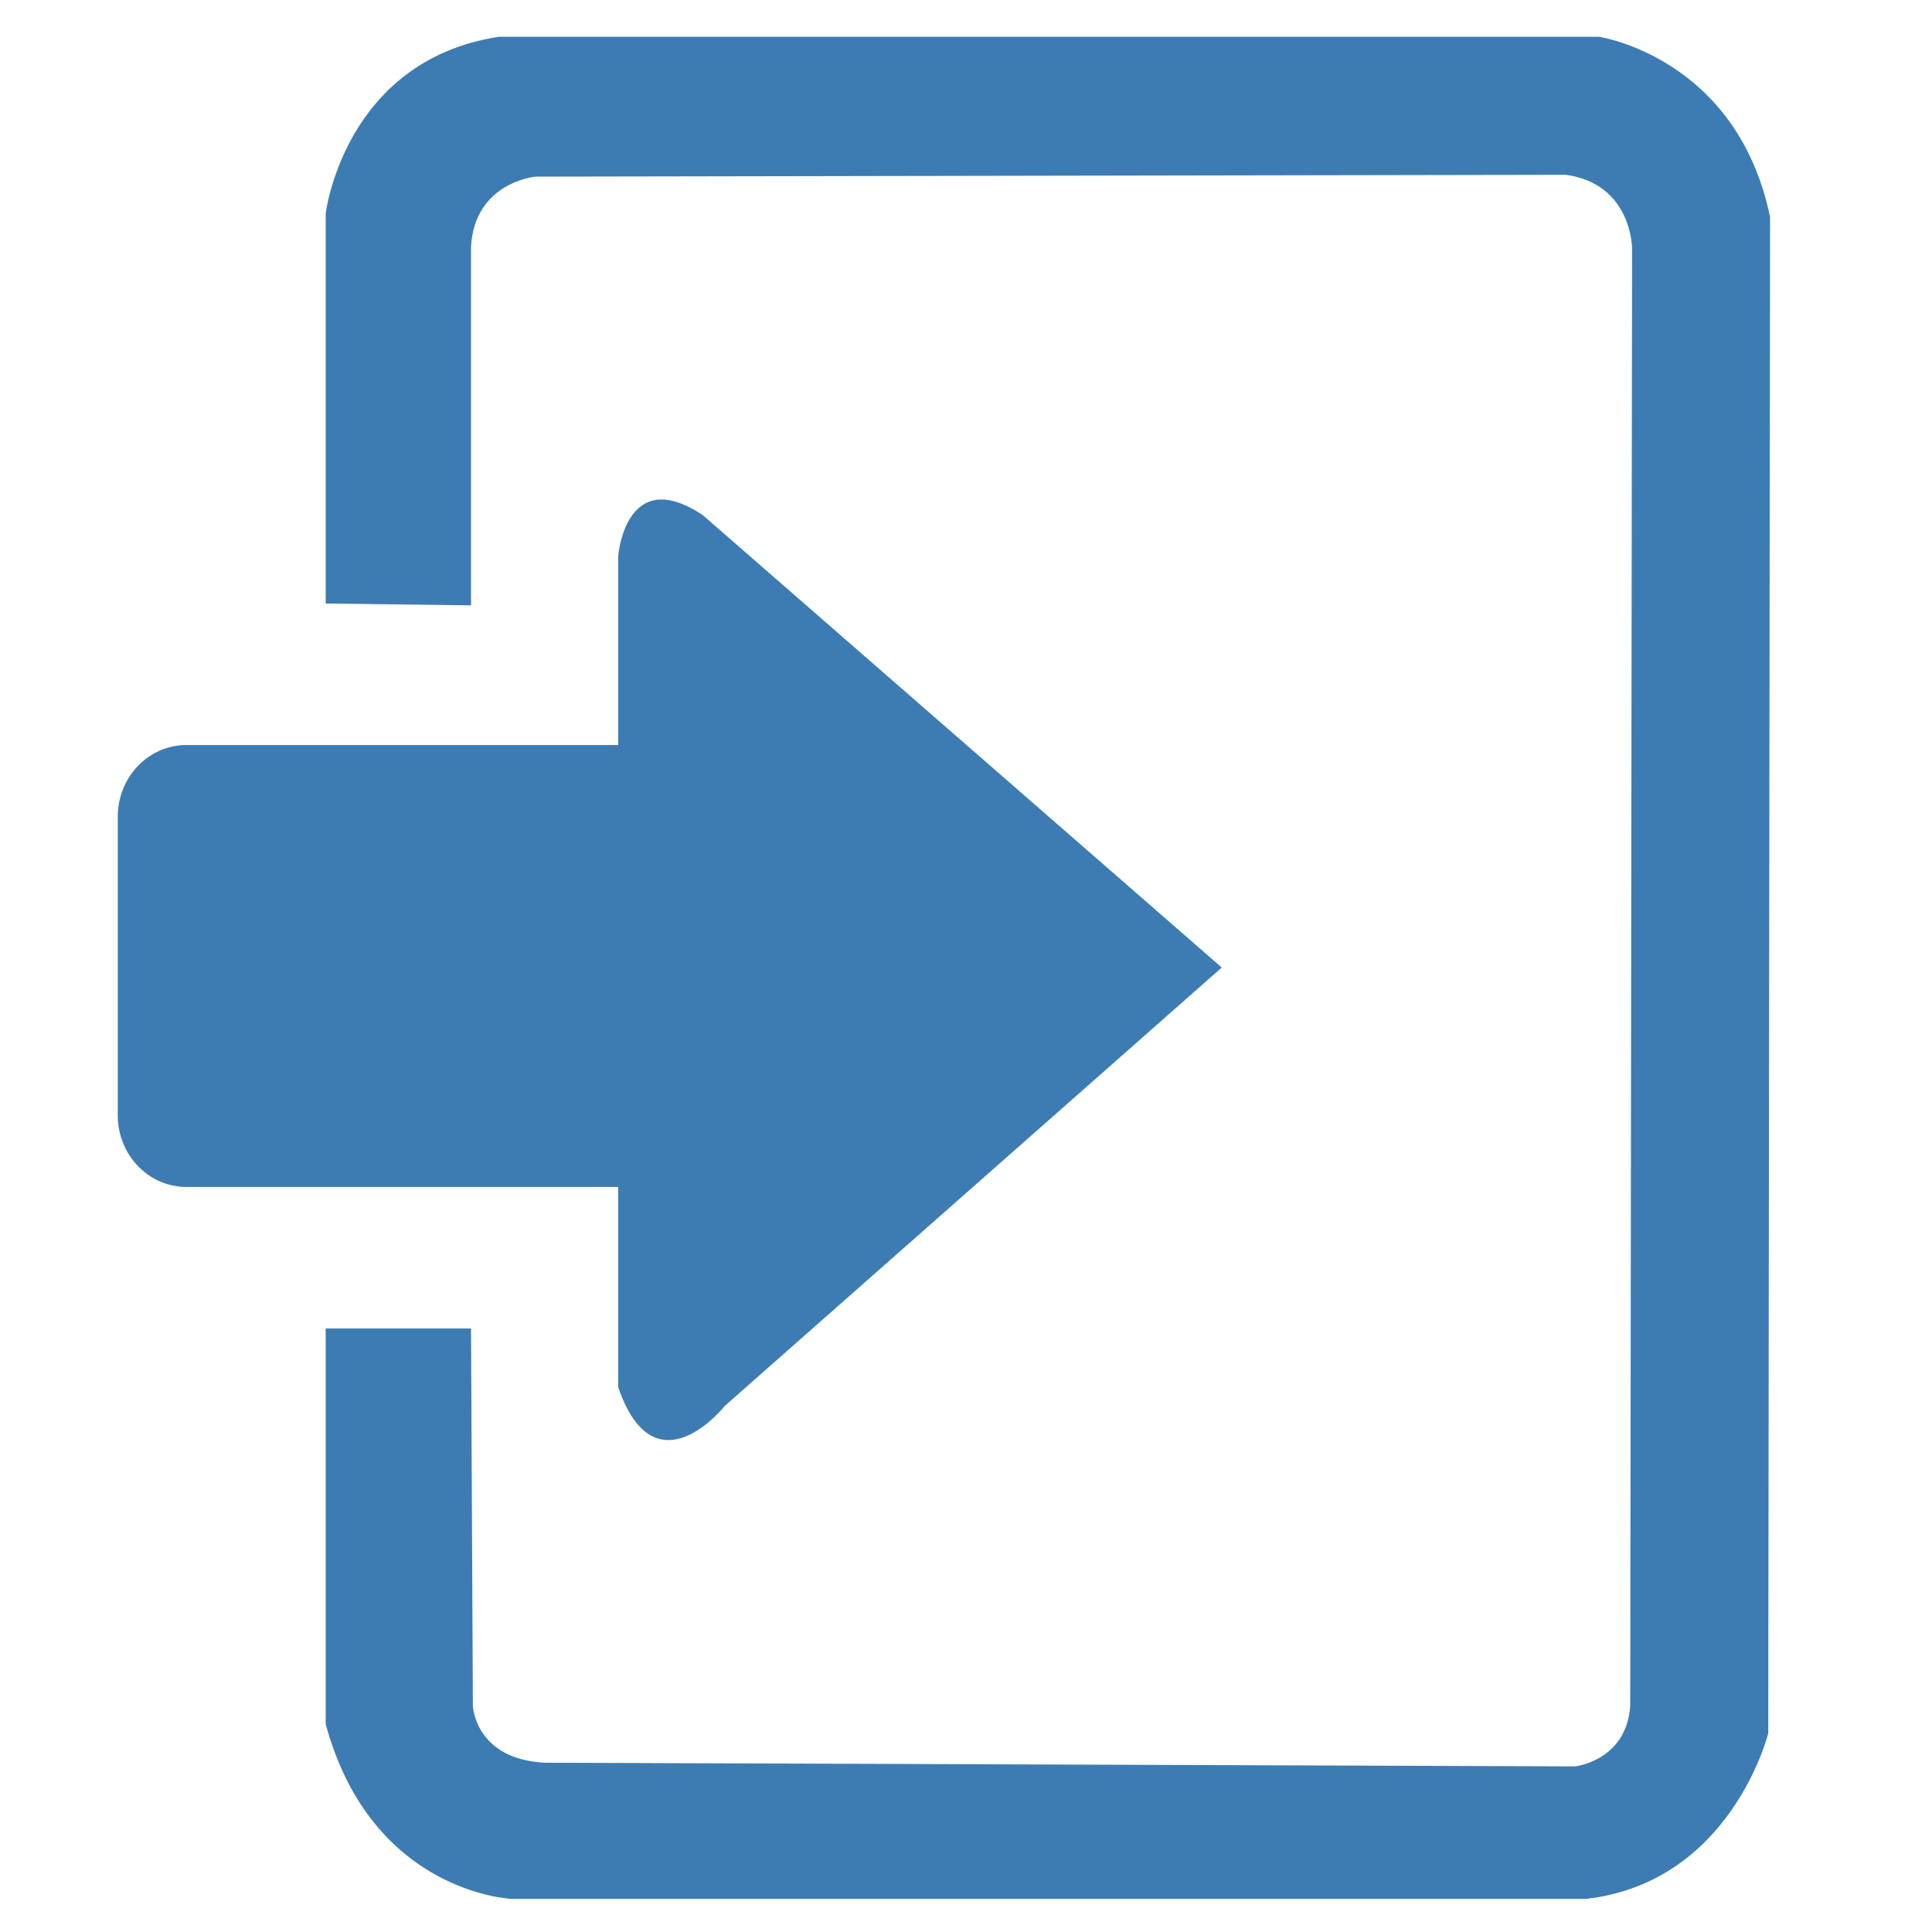
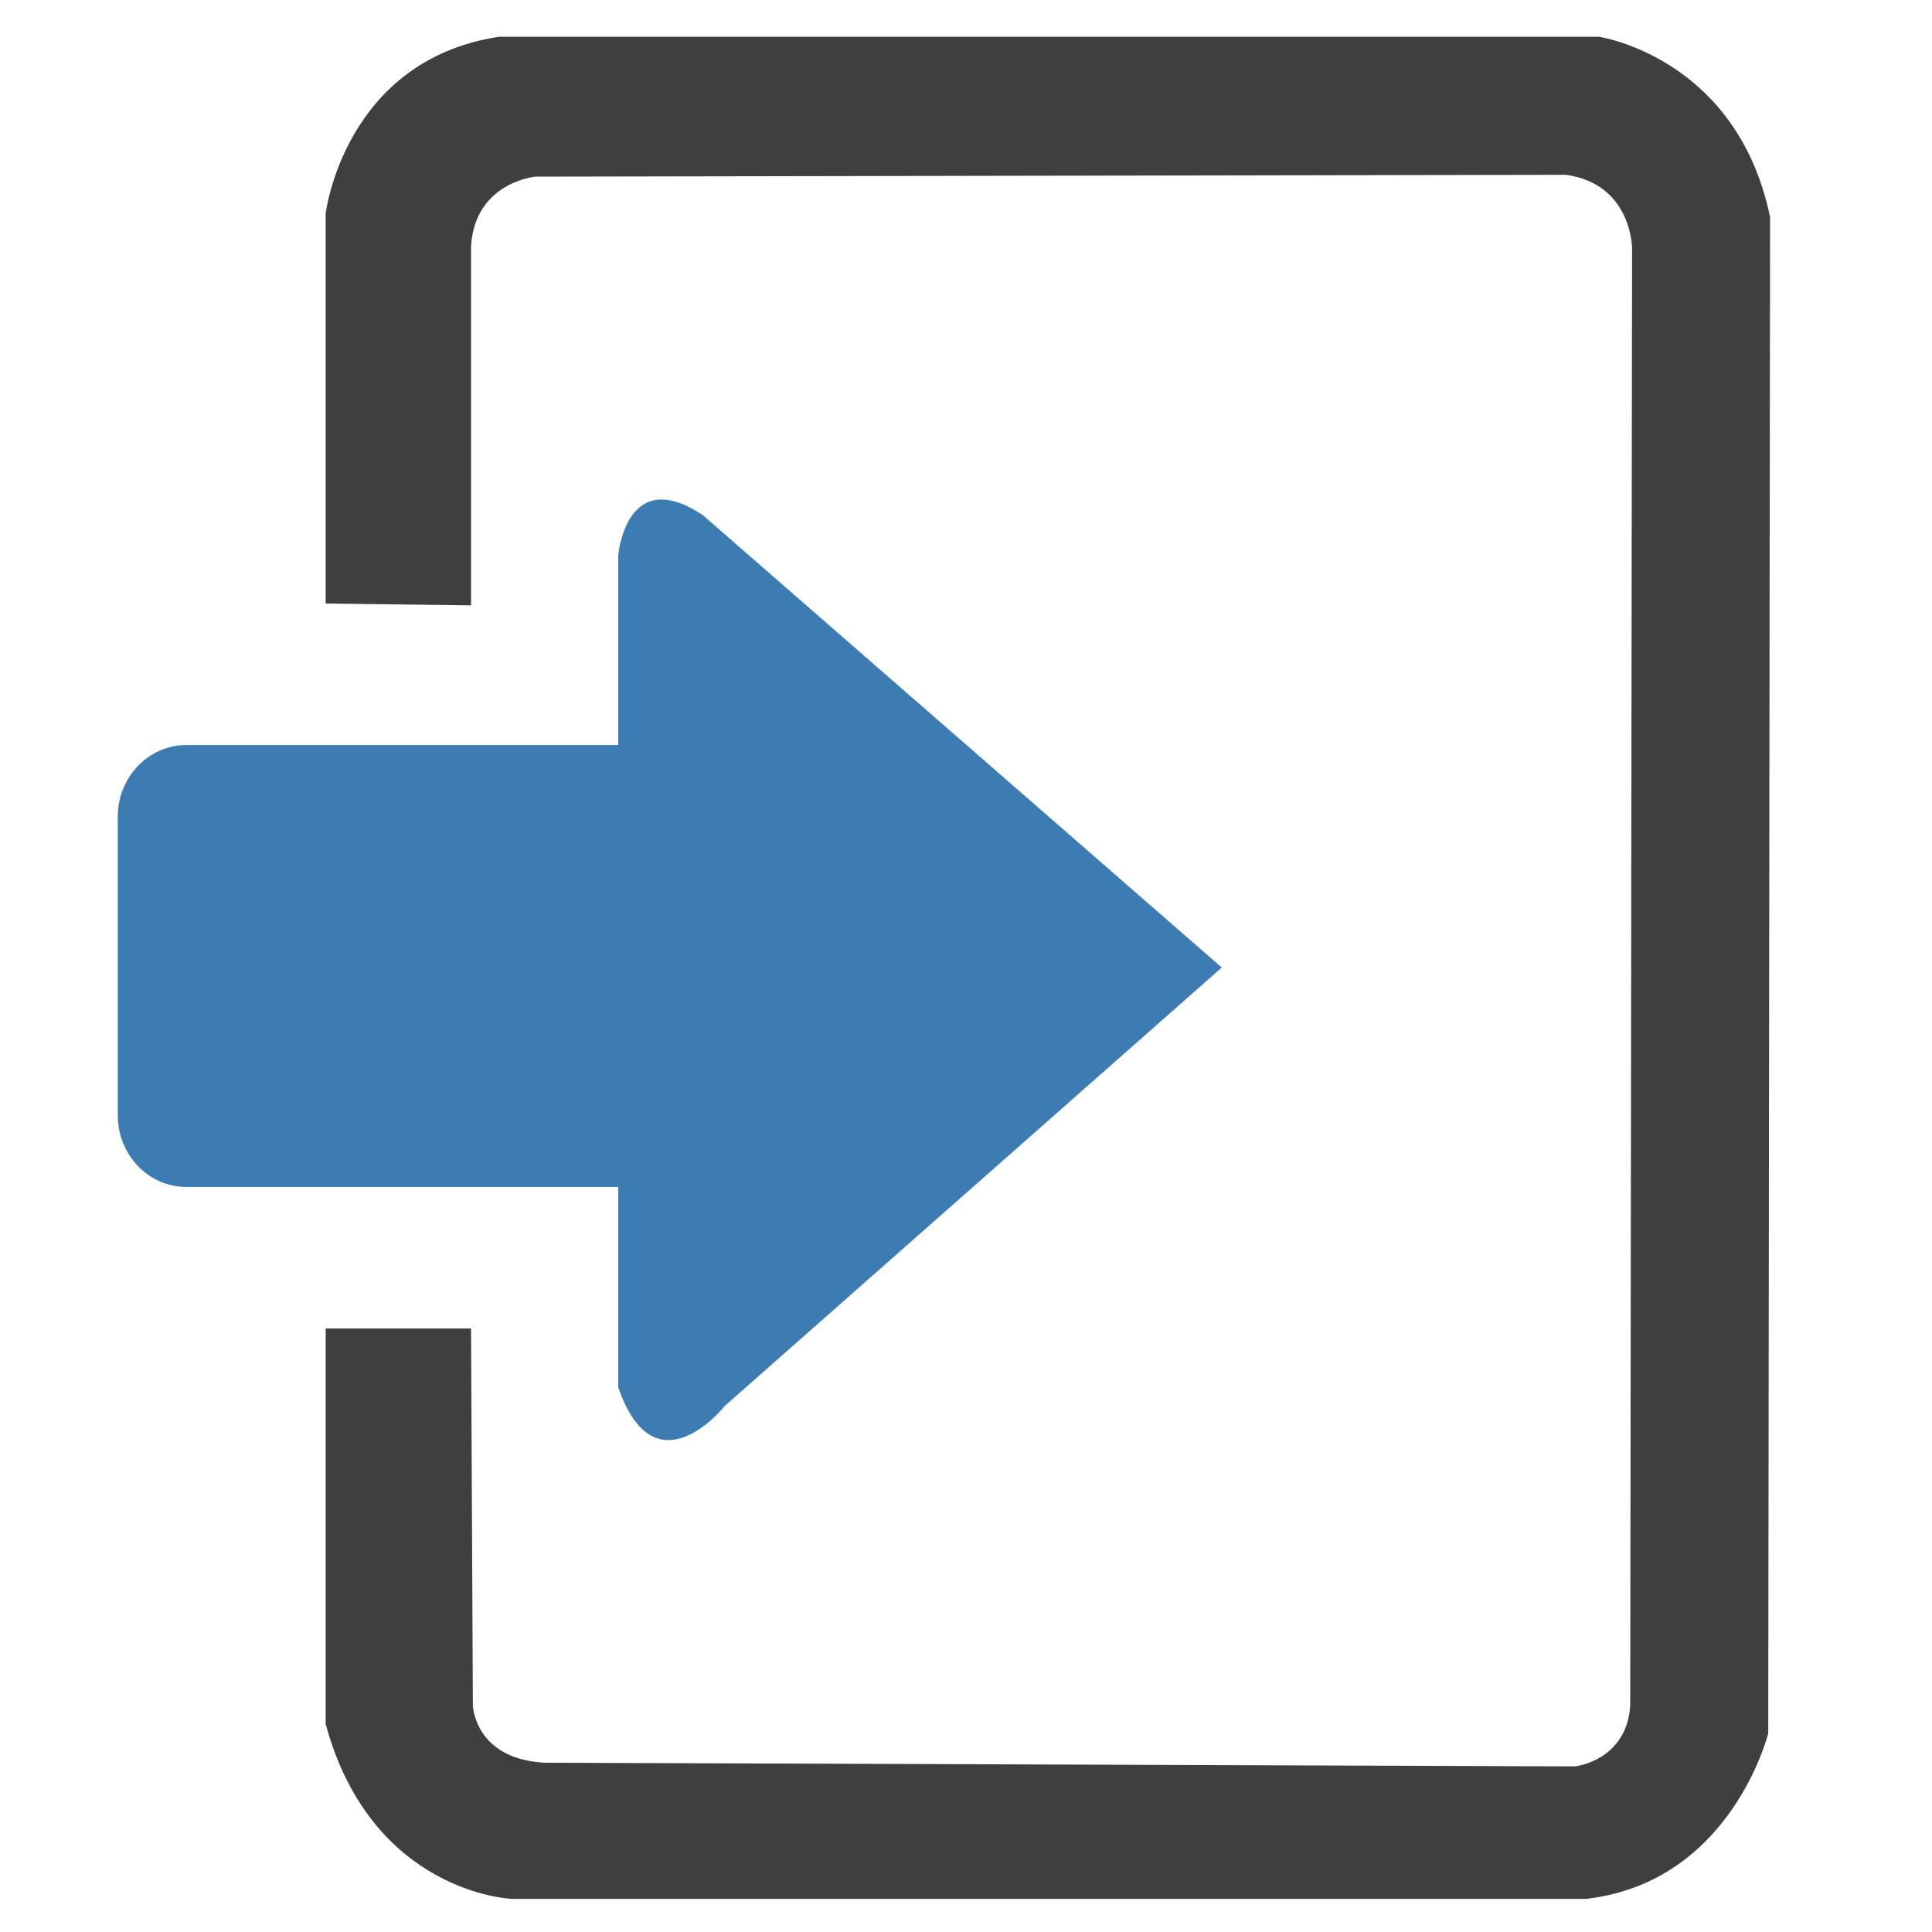
<svg xmlns="http://www.w3.org/2000/svg" version="1.1" id="Layer_1" x="0px" y="0px" width="350px" height="350px" viewBox="0 0 350 350" enable-background="new 0 0 350 350" xml:space="preserve">
  <g id="Layer_1_1_" display="none">
-     <g display="inline">
- 	</g>
-   </g>
-   <g id="Layer_2">
-     <path fill="#3D7CB3" d="M127,202.048c0,7.17-5.565,12.981-12.432,12.981H33.765c-6.866,0-12.432-5.813-12.432-12.981v-54.096   c0-7.17,5.565-12.983,12.432-12.983h80.803c6.866,0,12.432,5.813,12.432,12.983V202.048z" />
-     <path fill="#3D7CB3" d="M112,129.333v-28.667c0,0,1.333-16.666,15.333-7.333l94,81.945l-90,79.389c0,0-12.667,15.999-19.333-3.334   V129.333z" />
-     <path fill="#3D7CB3" d="M59,109.333V38.666c0,0,3.333-27.667,31.333-32h199.333c0,0,25,3.667,31,32.667l-0.333,274.665   c0,0-6.666,27-33,30H92.667c0,0-25.334-1.001-33.667-31.667v-71.666h26.333l0.333,68.333c0,0,0.333,9.666,13,10.333l186.667,0.667   c0,0,9.334-1,10-11l0.333-264c0,0,0-11.667-12-13.333L97,31.999c0,0-11,1-11.667,12.667v65L59,109.333z" />
-   </g>
+ </g>
+   <path fill="#3D7CB3" d="M127,202.048c0,7.17-5.565,12.981-12.432,12.981H33.765c-6.866,0-12.432-5.813-12.432-12.981v-54.096  c0-7.17,5.565-12.983,12.432-12.983h80.803c6.866,0,12.432,5.813,12.432,12.983V202.048z" />
+   <path fill="#3D7CB3" d="M112,129.333v-28.667c0,0,1.333-16.666,15.333-7.333l94,81.945l-90,79.389c0,0-12.667,15.999-19.333-3.334  V129.333z" />
+   <path fill="#3F3F3F" d="M59,109.333V38.666c0,0,3.333-27.667,31.333-32h199.333c0,0,25,3.667,31,32.667l-0.333,274.665  c0,0-6.666,27-33,30H92.667c0,0-25.334-1.001-33.667-31.667v-71.666h26.333l0.333,68.333c0,0,0.333,9.666,13,10.333l186.667,0.667  c0,0,9.334-1,10-11l0.333-264c0,0,0-11.667-12-13.333L97,31.999c0,0-11,1-11.667,12.667v65L59,109.333z" />
</svg>
